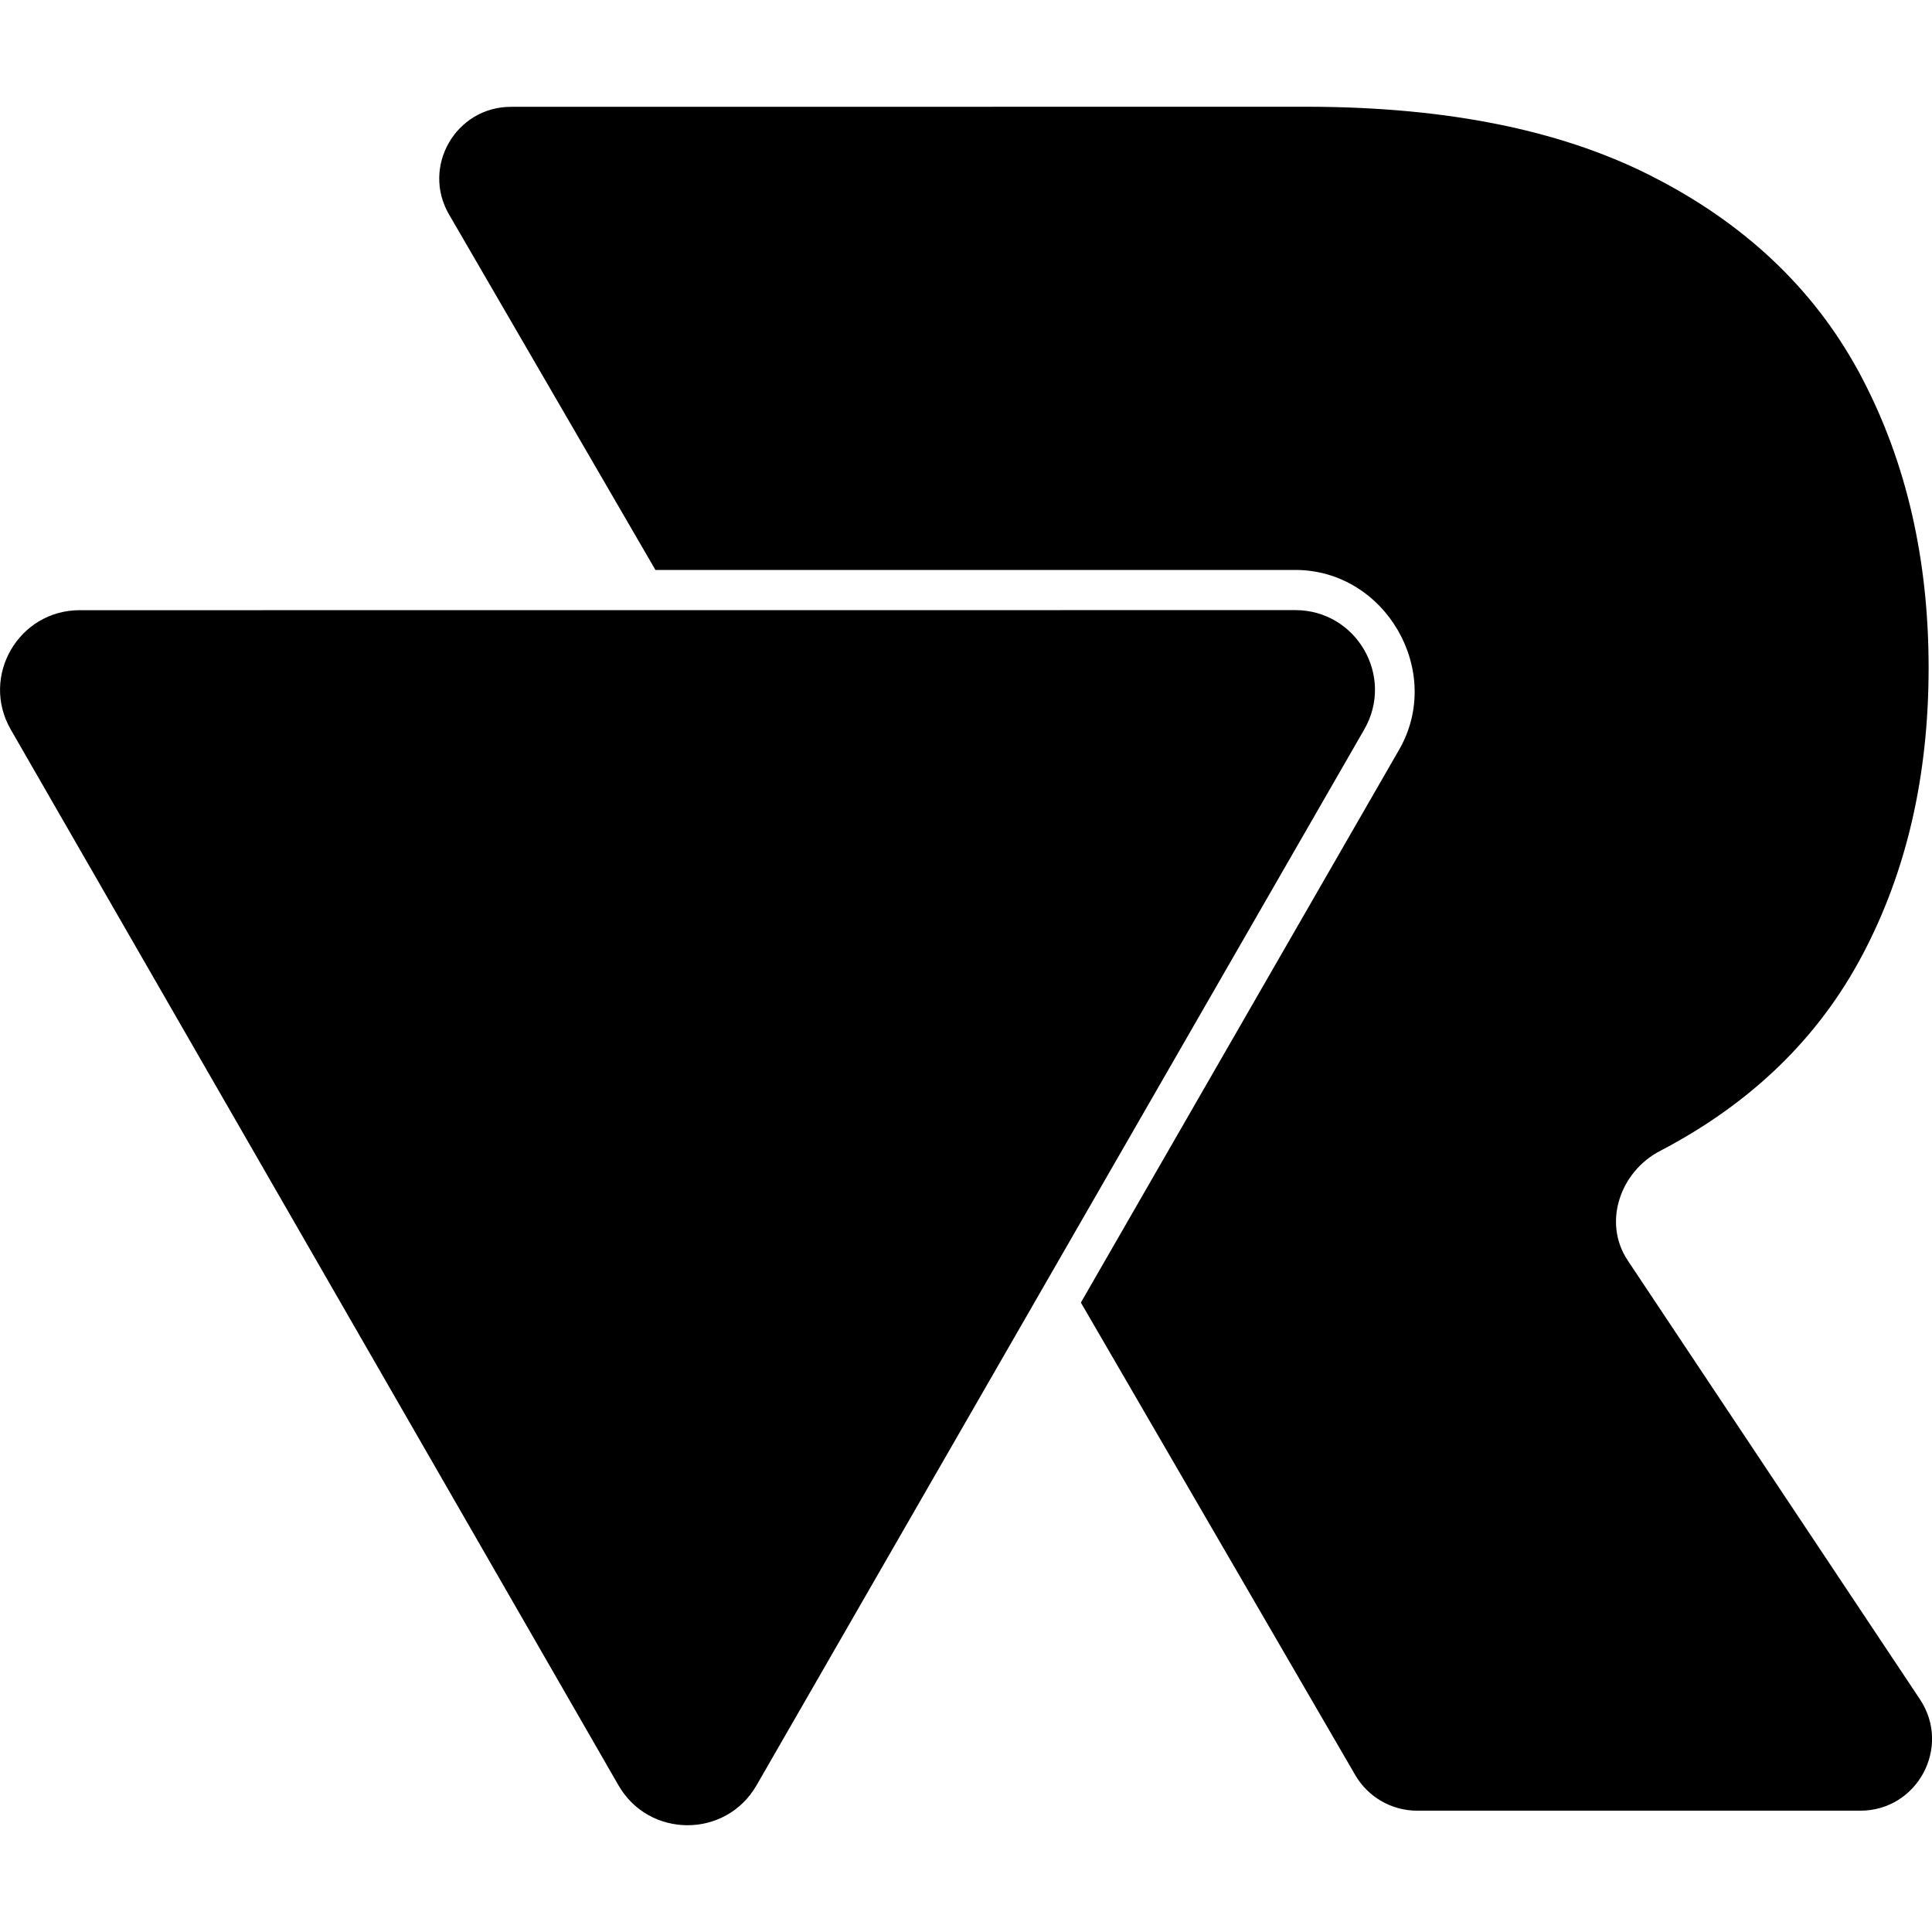
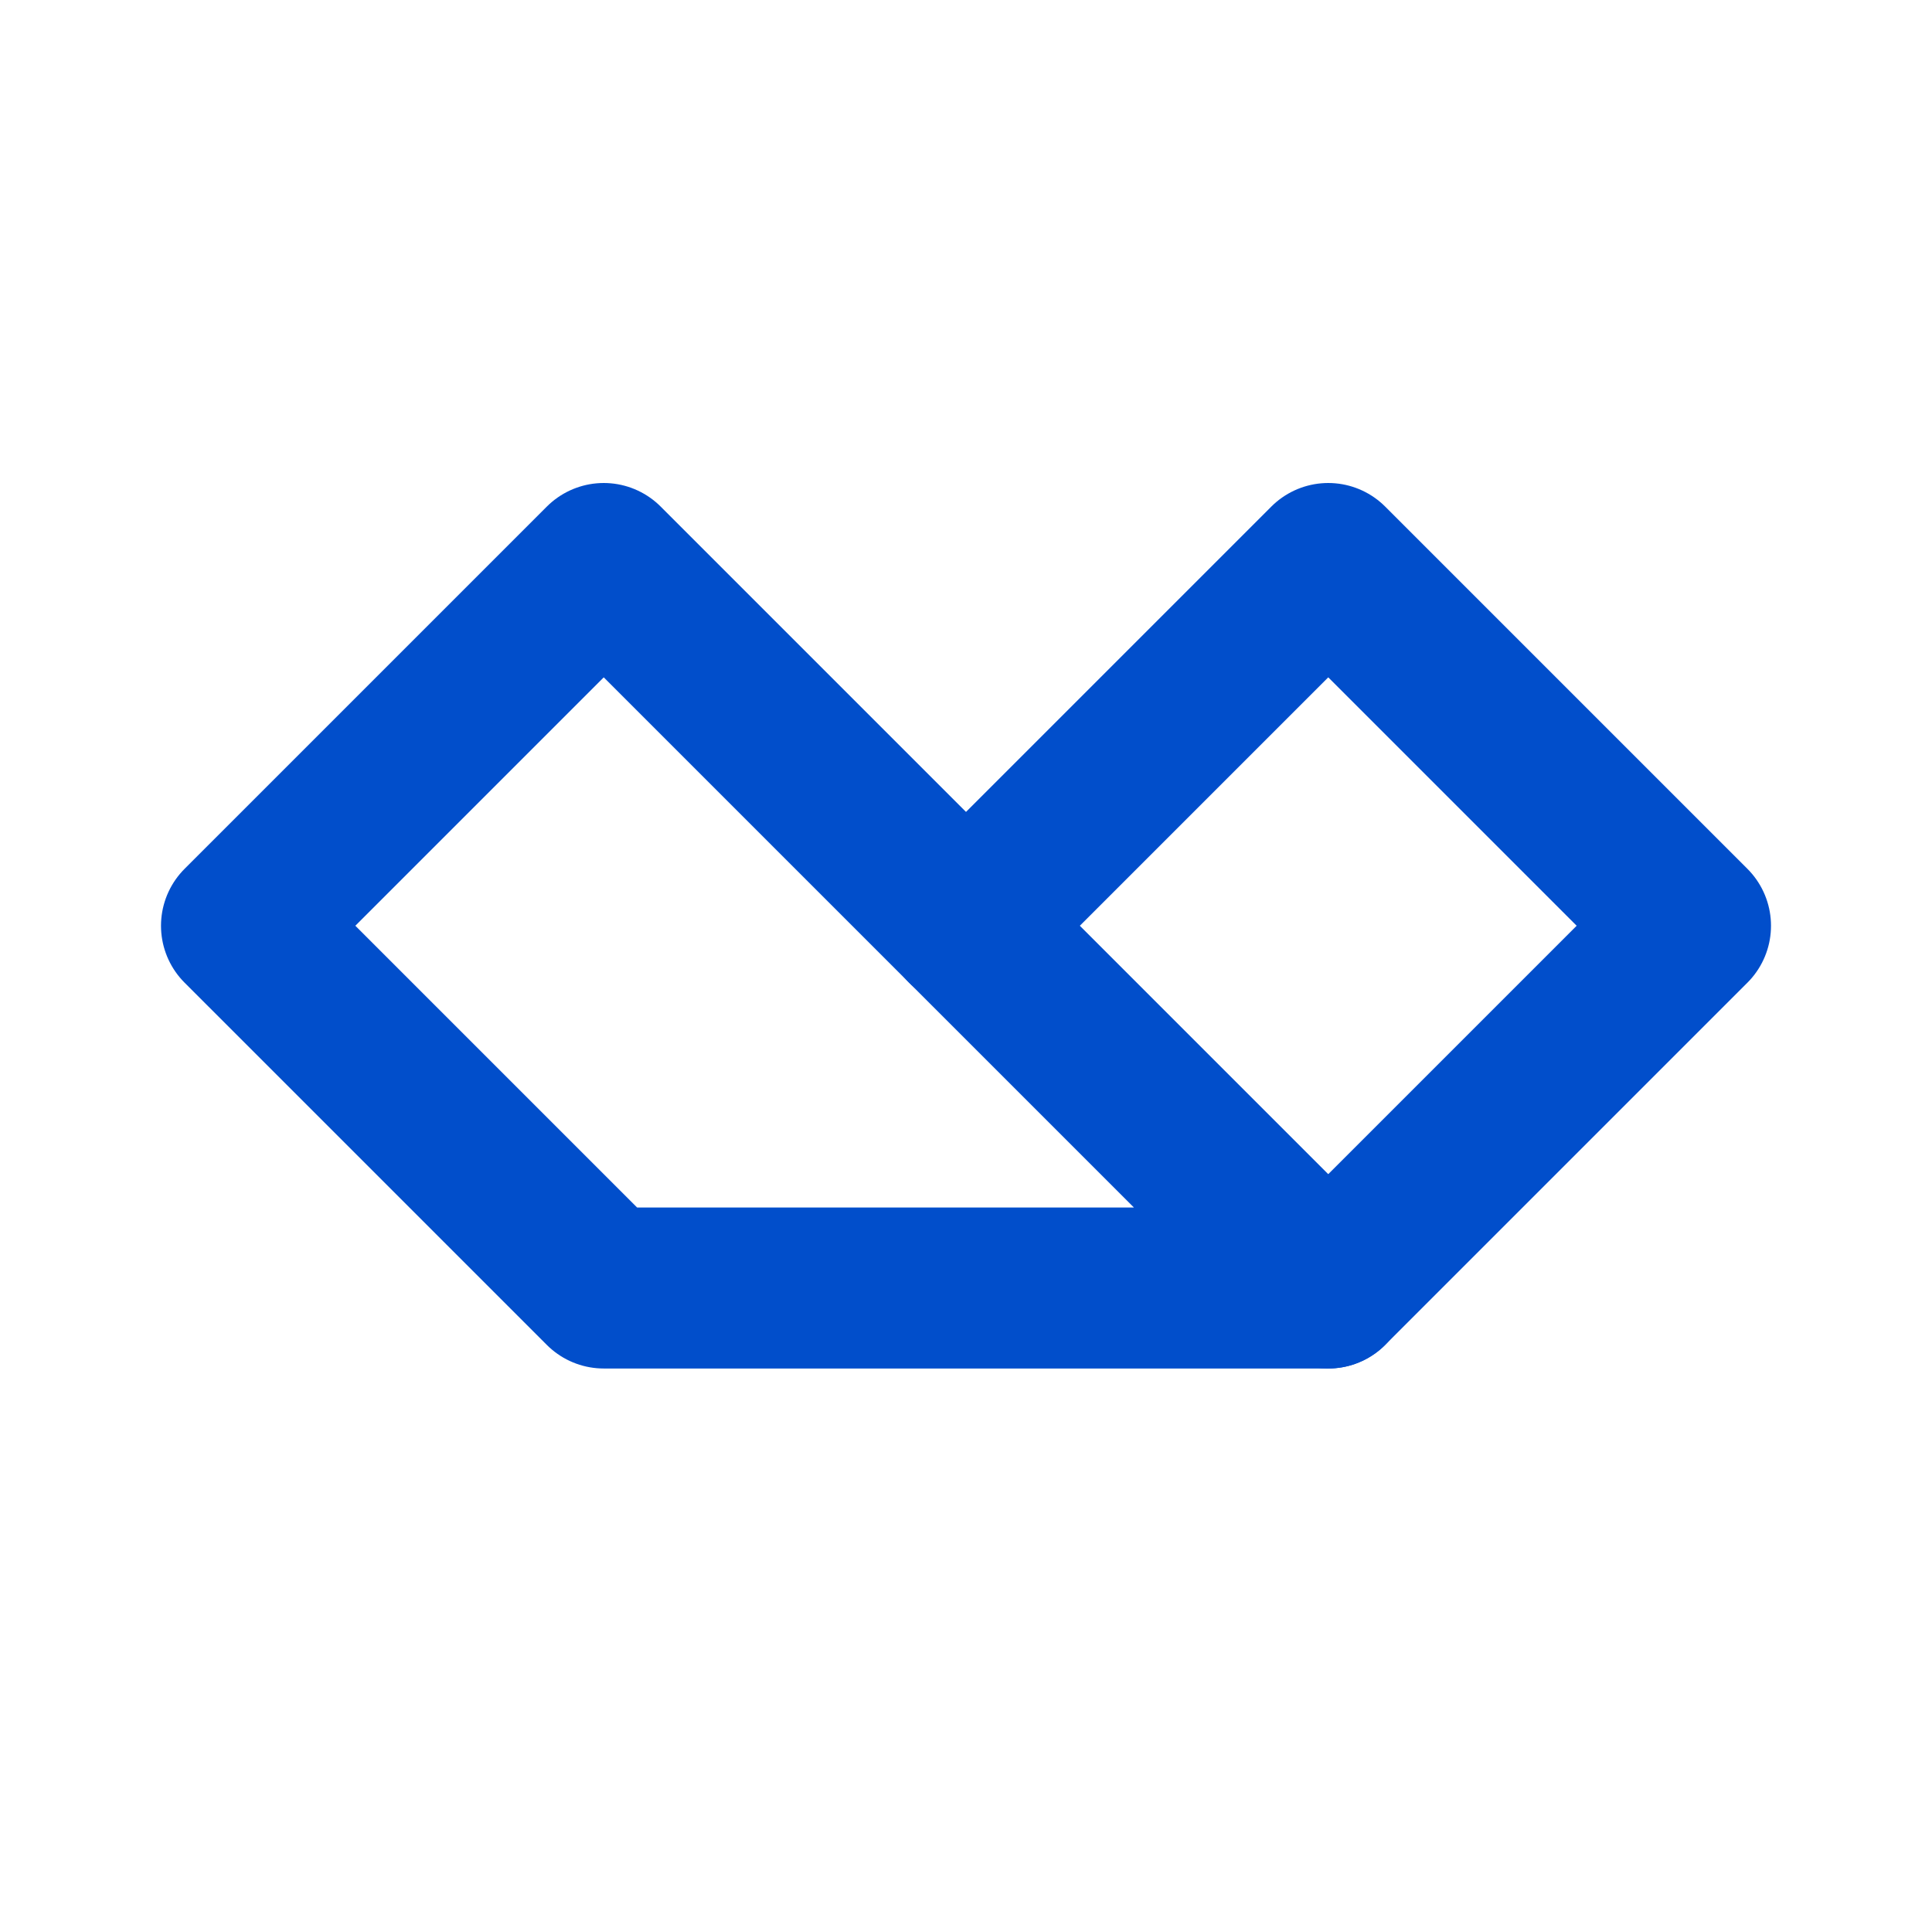
- <svg xmlns="http://www.w3.org/2000/svg" role="img" viewBox="0 0 24 24">
-   <path d="M6.348 1.327c-.686 0-1.115.744-.77 1.337l2.564 4.416h7.948c1.122 0 1.85 1.26 1.291 2.232l-3.954 6.869 3.408 5.869a.89.89 0 0 0 .77.443h5.504c.711 0 1.135-.792.741-1.384l-3.629-5.45c-.318-.477-.089-1.109.402-1.362 1.132-.592 1.968-1.403 2.513-2.435.547-1.034.822-2.222.822-3.567 0-1.344-.275-2.54-.822-3.59-.545-1.046-1.385-1.869-2.524-2.468l-.001-0c-1.137-.605-2.598-.911-4.388-.911zM.991 7.58c-.761 0-1.237.823-.857 1.483l7.549 13.115c.381.661 1.334.661 1.715 0L16.947 9.062c.38-.66-.096-1.483-.857-1.483z" />
+ <svg xmlns="http://www.w3.org/2000/svg" width="24" height="24" viewBox="0 0 24 24" fill="none" stroke="#014ecb" stroke-width="2" stroke-linecap="round" stroke-linejoin="round" class="icon icon-tabler icons-tabler-outline icon-tabler-brand-alpine-js">
+   <path stroke="none" d="M0 0h24v24H0z" fill="none" />
+   <path d="M3 11.5l4.5 4.5h9l-9 -9l-4.5 4.5" />
+   <path d="M16.5 16l4.5 -4.5l-4.5 -4.5l-4.5 4.5" />
</svg>
